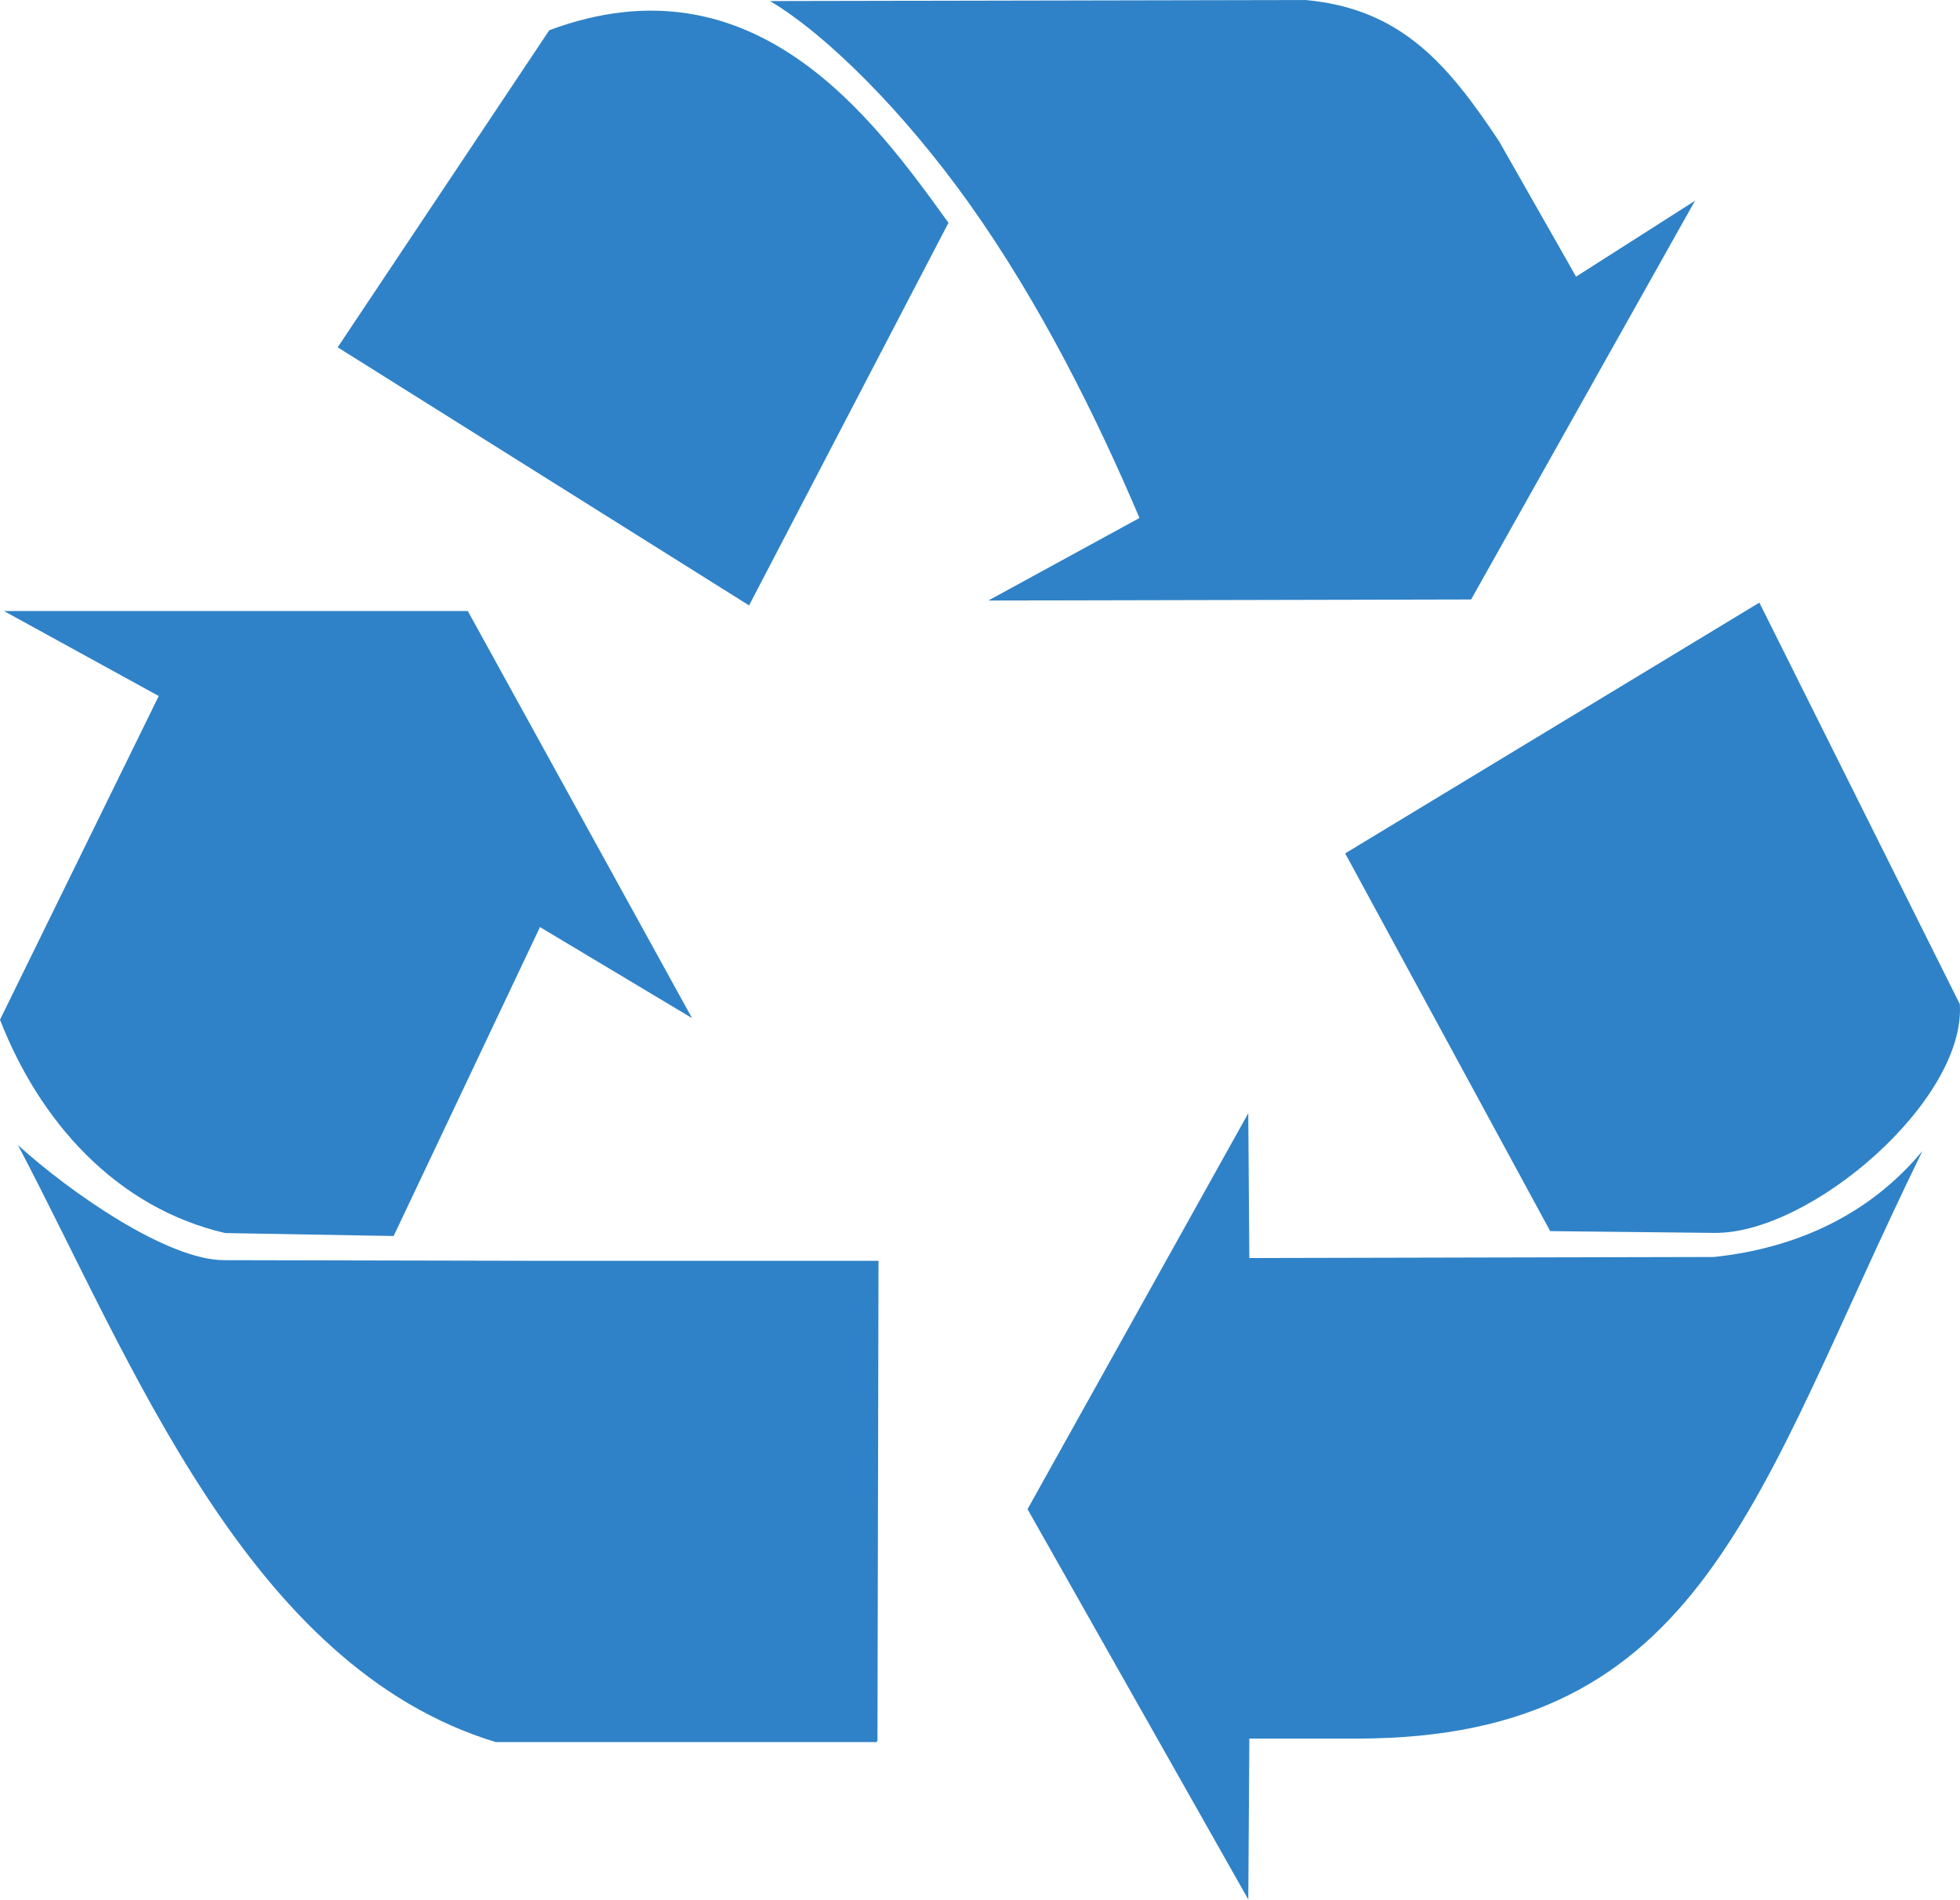
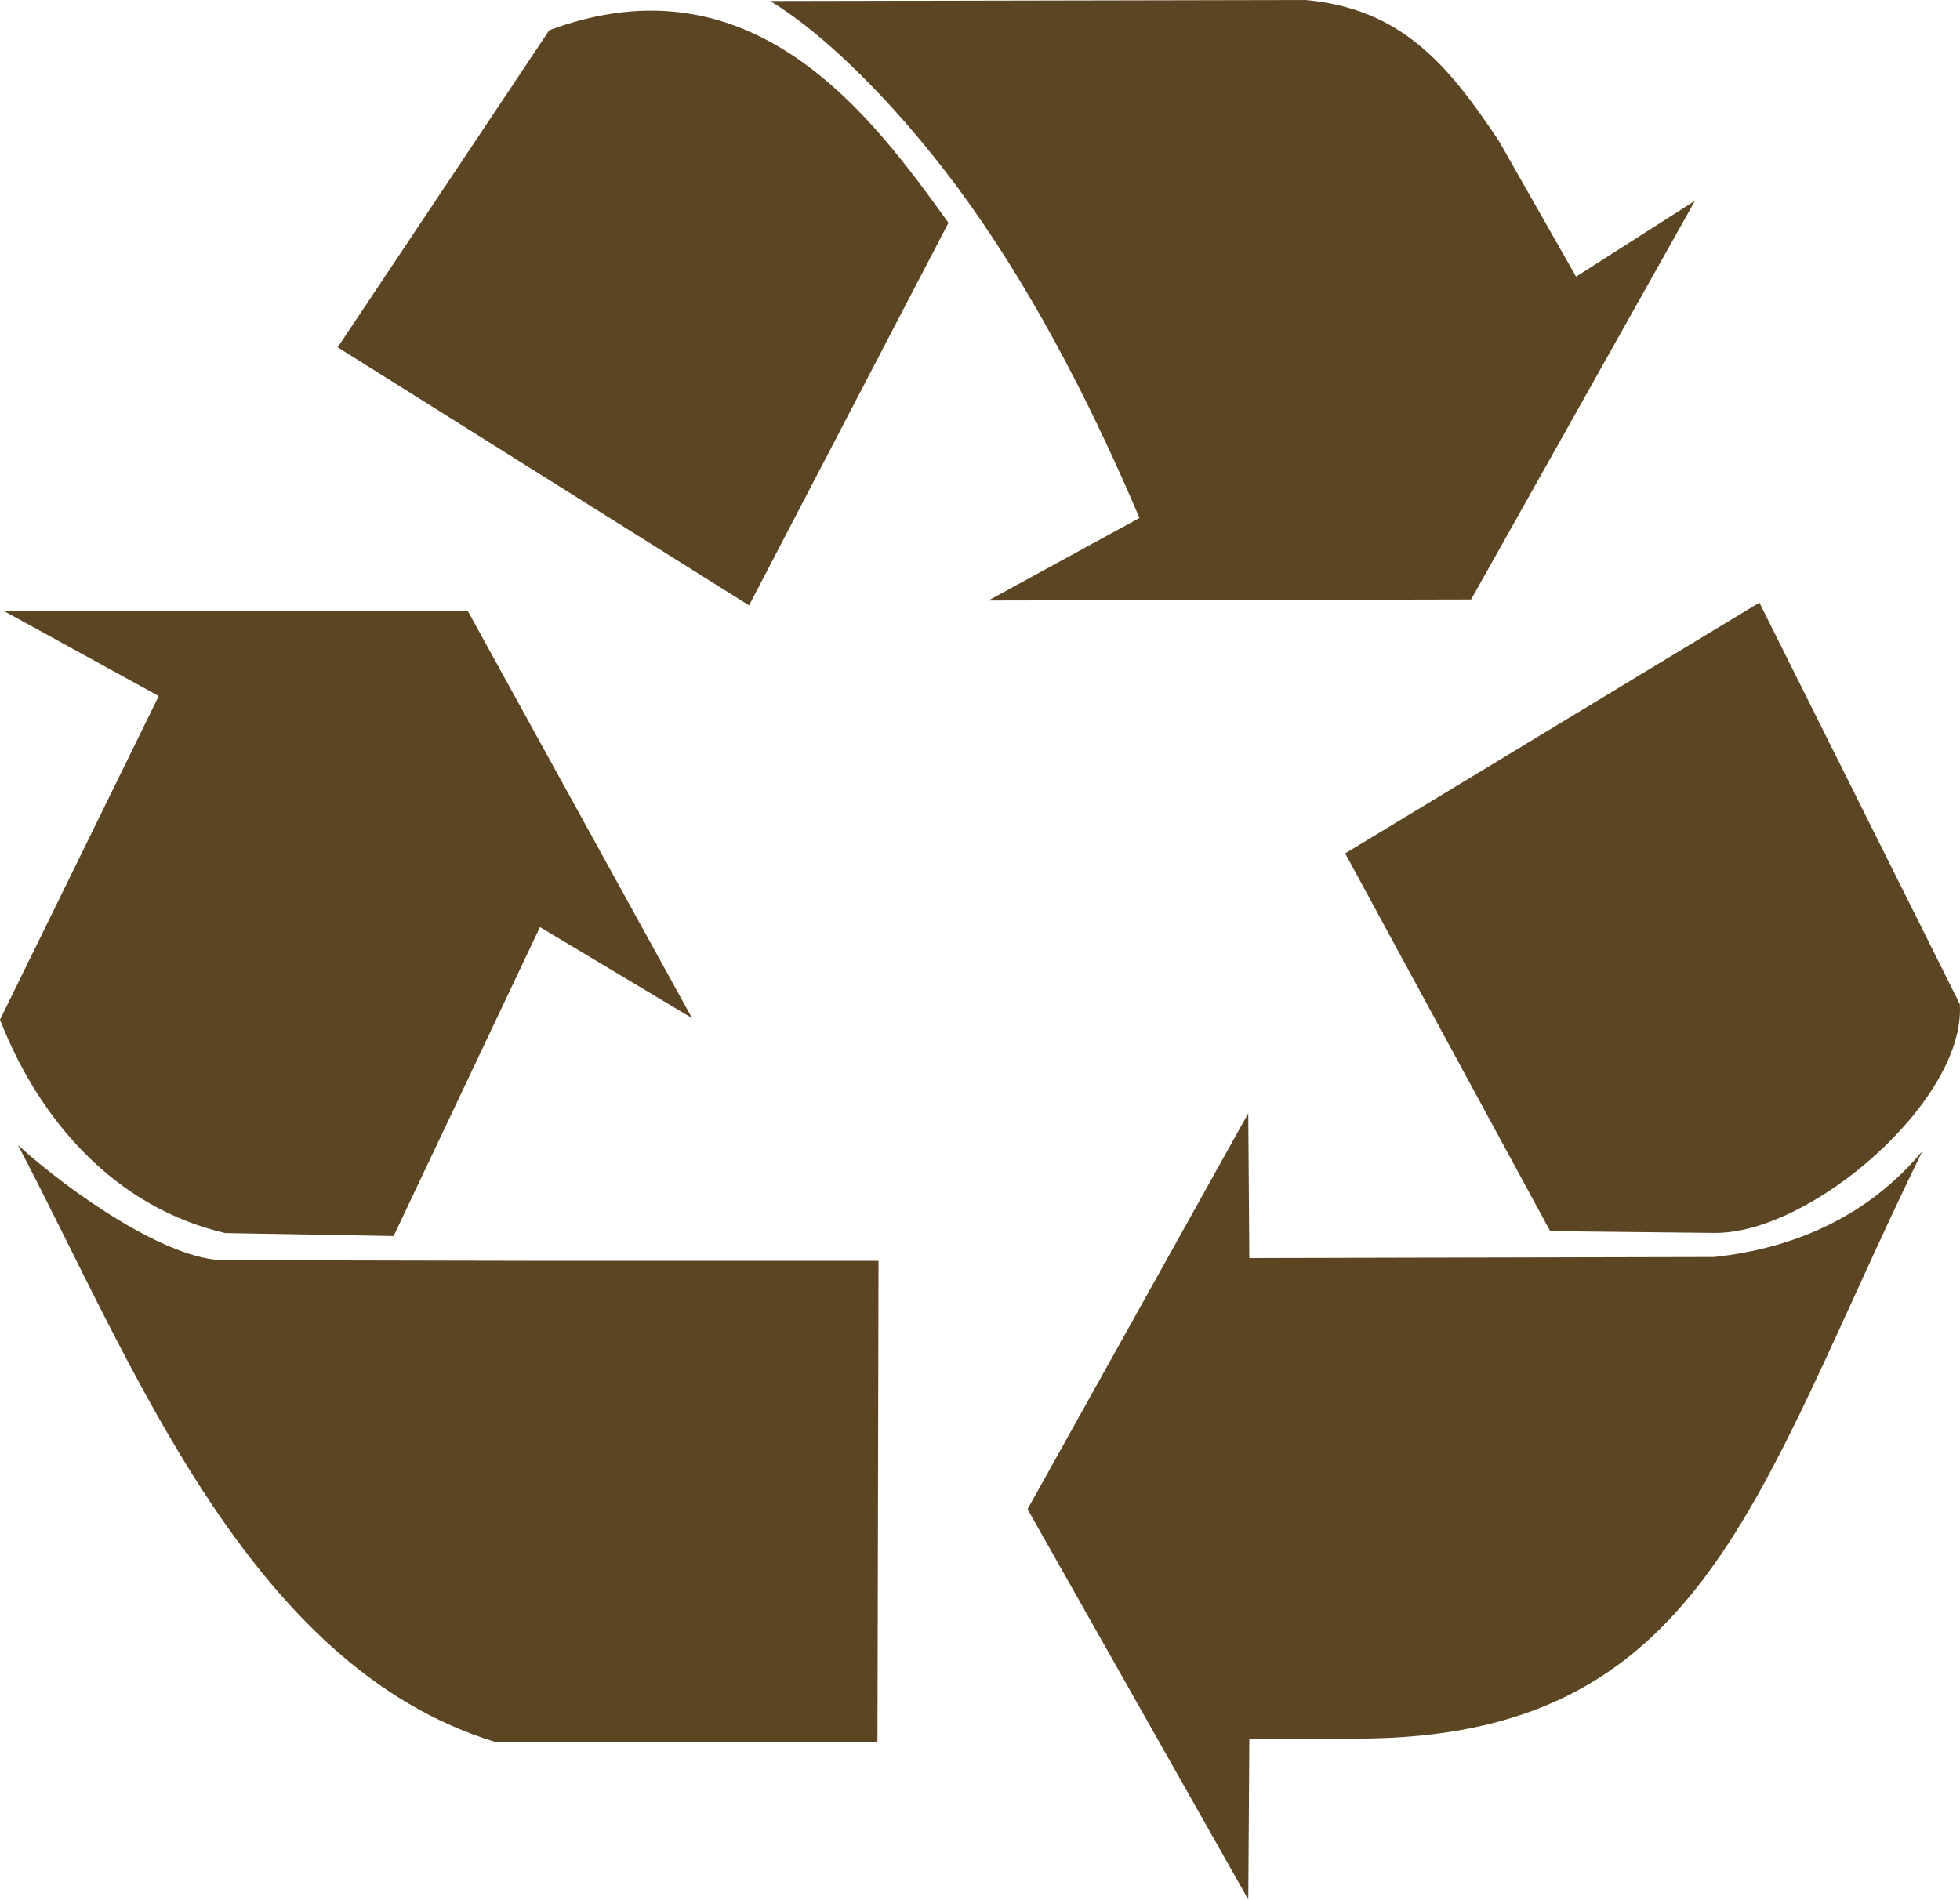
<svg xmlns="http://www.w3.org/2000/svg" id="svg8" version="1.1" viewBox="0 0 132.292 128.236" height="128.236mm" width="132.292mm">
  <defs id="defs2" />
  <g id="layer1">
-     <path id="path11522" style="fill:#2f82c7;fill-opacity:1;stroke-width:0.265" d="m 69.354,101.885 14.899,-26.729 0.071,9.775 31.357,-0.071 c 5.603,-0.594 10.515,-2.871 14.073,-7.154 -11.354,23.225 -14.624,39.658 -38.18,39.668 h -7.249 l -0.071,10.861 z m -35.89,15.726 C 16.7,112.513 8.878,91.859 1.211,77.305 c 3.514,3.195 10.091,7.769 13.911,7.769 7.326,0.017 14.653,0.031 21.979,0.046 h 22.195 l -0.071,32.395 -0.071,0.095 z M 0,68.842 10.714,46.989 0.266,41.25 h 31.309 l 15.135,27.484 -10.264,-6.146 c -3.292,6.952 -6.584,13.904 -9.877,20.856 -3.789,-0.066 -7.578,-0.133 -11.367,-0.199 C 7.815,81.523 2.675,75.709 0,68.842 Z M 104.631,83.114 90.794,57.613 118.75,40.683 132.28,67.79 c 0.41,6.487 -10.064,15.514 -16.565,15.444 z M 22.792,23.447 37.075,2.04 C 50.929,-3.119 58.953,8.019 64.018,15.041 L 50.559,40.872 Z M 76.91,34.969 C 74.037,28.196 70.199,20.449 65.399,13.714 61.102,7.683 55.91,2.422 51.976,0.071 L 88.102,0 c 6.488,0.582 9.64,4.365 13.081,9.539 l 5.195,9.138 8.028,-5.124 -15.112,26.918 -32.584,0.071 z" />
+     <path id="path11522" style="fill:#5B4522;fill-opacity:1;stroke-width:0.265" d="m 69.354,101.885 14.899,-26.729 0.071,9.775 31.357,-0.071 c 5.603,-0.594 10.515,-2.871 14.073,-7.154 -11.354,23.225 -14.624,39.658 -38.18,39.668 h -7.249 l -0.071,10.861 z m -35.89,15.726 C 16.7,112.513 8.878,91.859 1.211,77.305 c 3.514,3.195 10.091,7.769 13.911,7.769 7.326,0.017 14.653,0.031 21.979,0.046 h 22.195 l -0.071,32.395 -0.071,0.095 z M 0,68.842 10.714,46.989 0.266,41.25 h 31.309 l 15.135,27.484 -10.264,-6.146 c -3.292,6.952 -6.584,13.904 -9.877,20.856 -3.789,-0.066 -7.578,-0.133 -11.367,-0.199 C 7.815,81.523 2.675,75.709 0,68.842 Z M 104.631,83.114 90.794,57.613 118.75,40.683 132.28,67.79 c 0.41,6.487 -10.064,15.514 -16.565,15.444 z M 22.792,23.447 37.075,2.04 C 50.929,-3.119 58.953,8.019 64.018,15.041 L 50.559,40.872 Z M 76.91,34.969 C 74.037,28.196 70.199,20.449 65.399,13.714 61.102,7.683 55.91,2.422 51.976,0.071 L 88.102,0 c 6.488,0.582 9.64,4.365 13.081,9.539 l 5.195,9.138 8.028,-5.124 -15.112,26.918 -32.584,0.071 z" />
  </g>
</svg>
